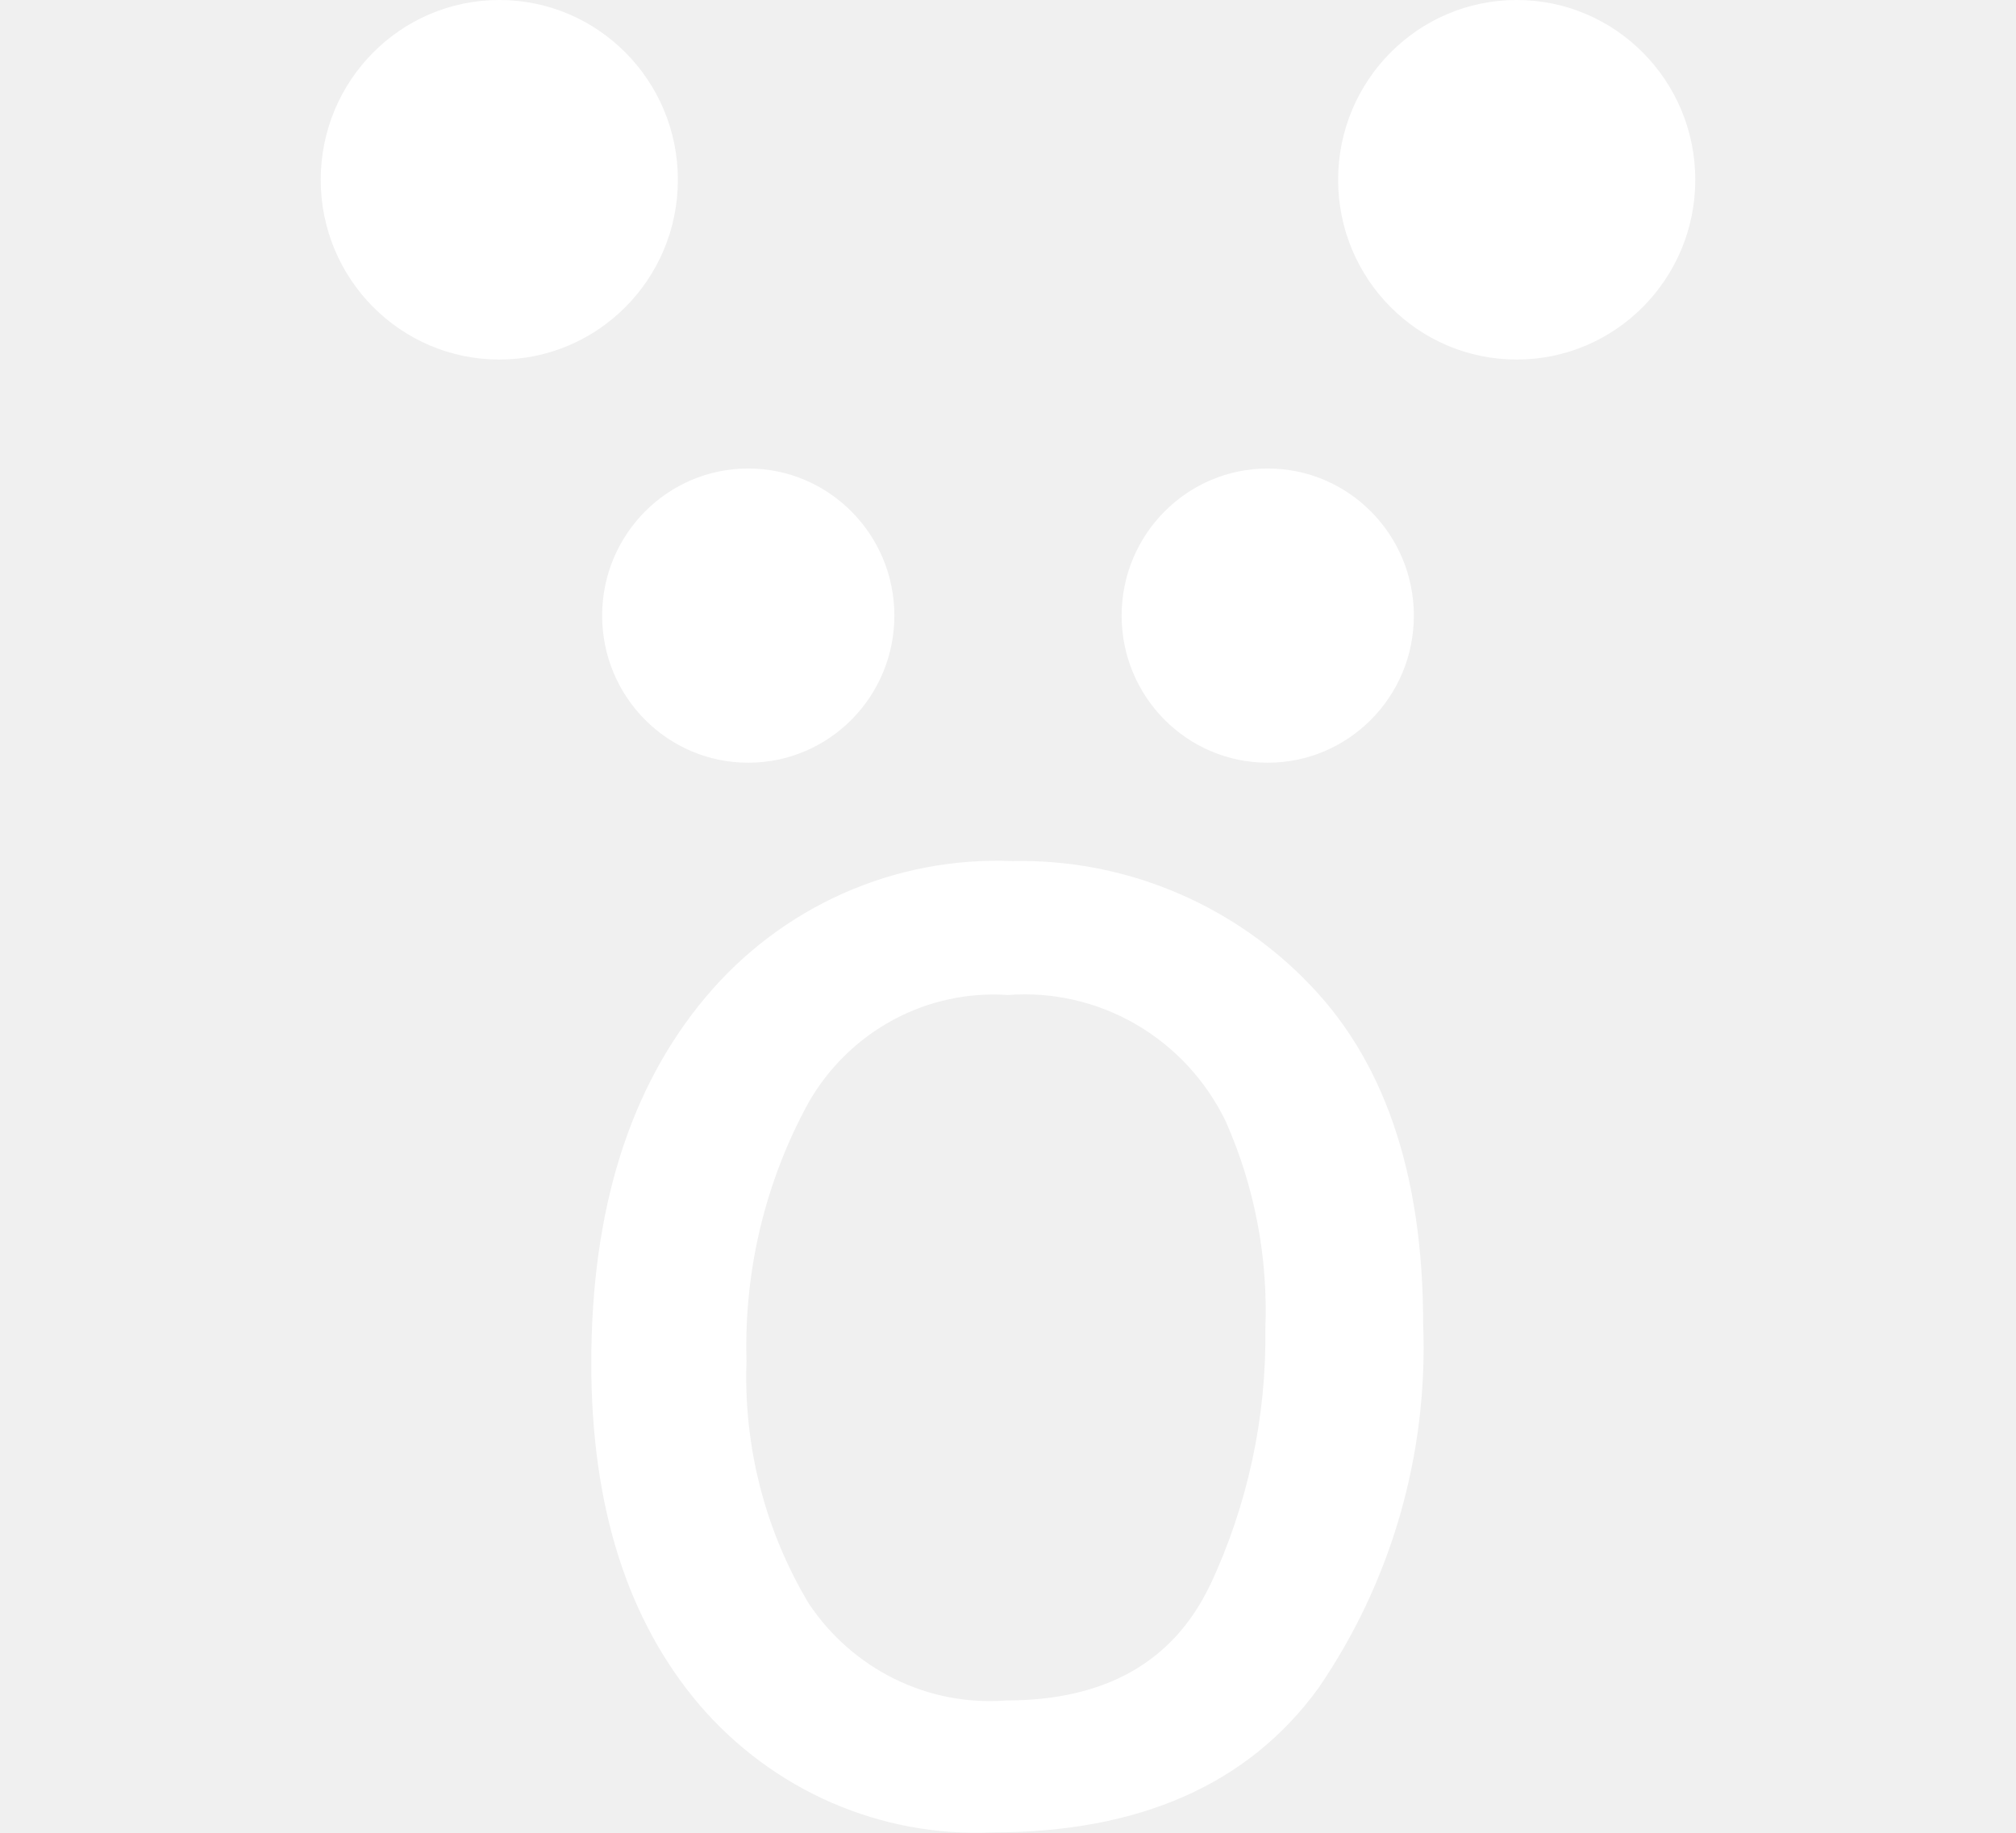
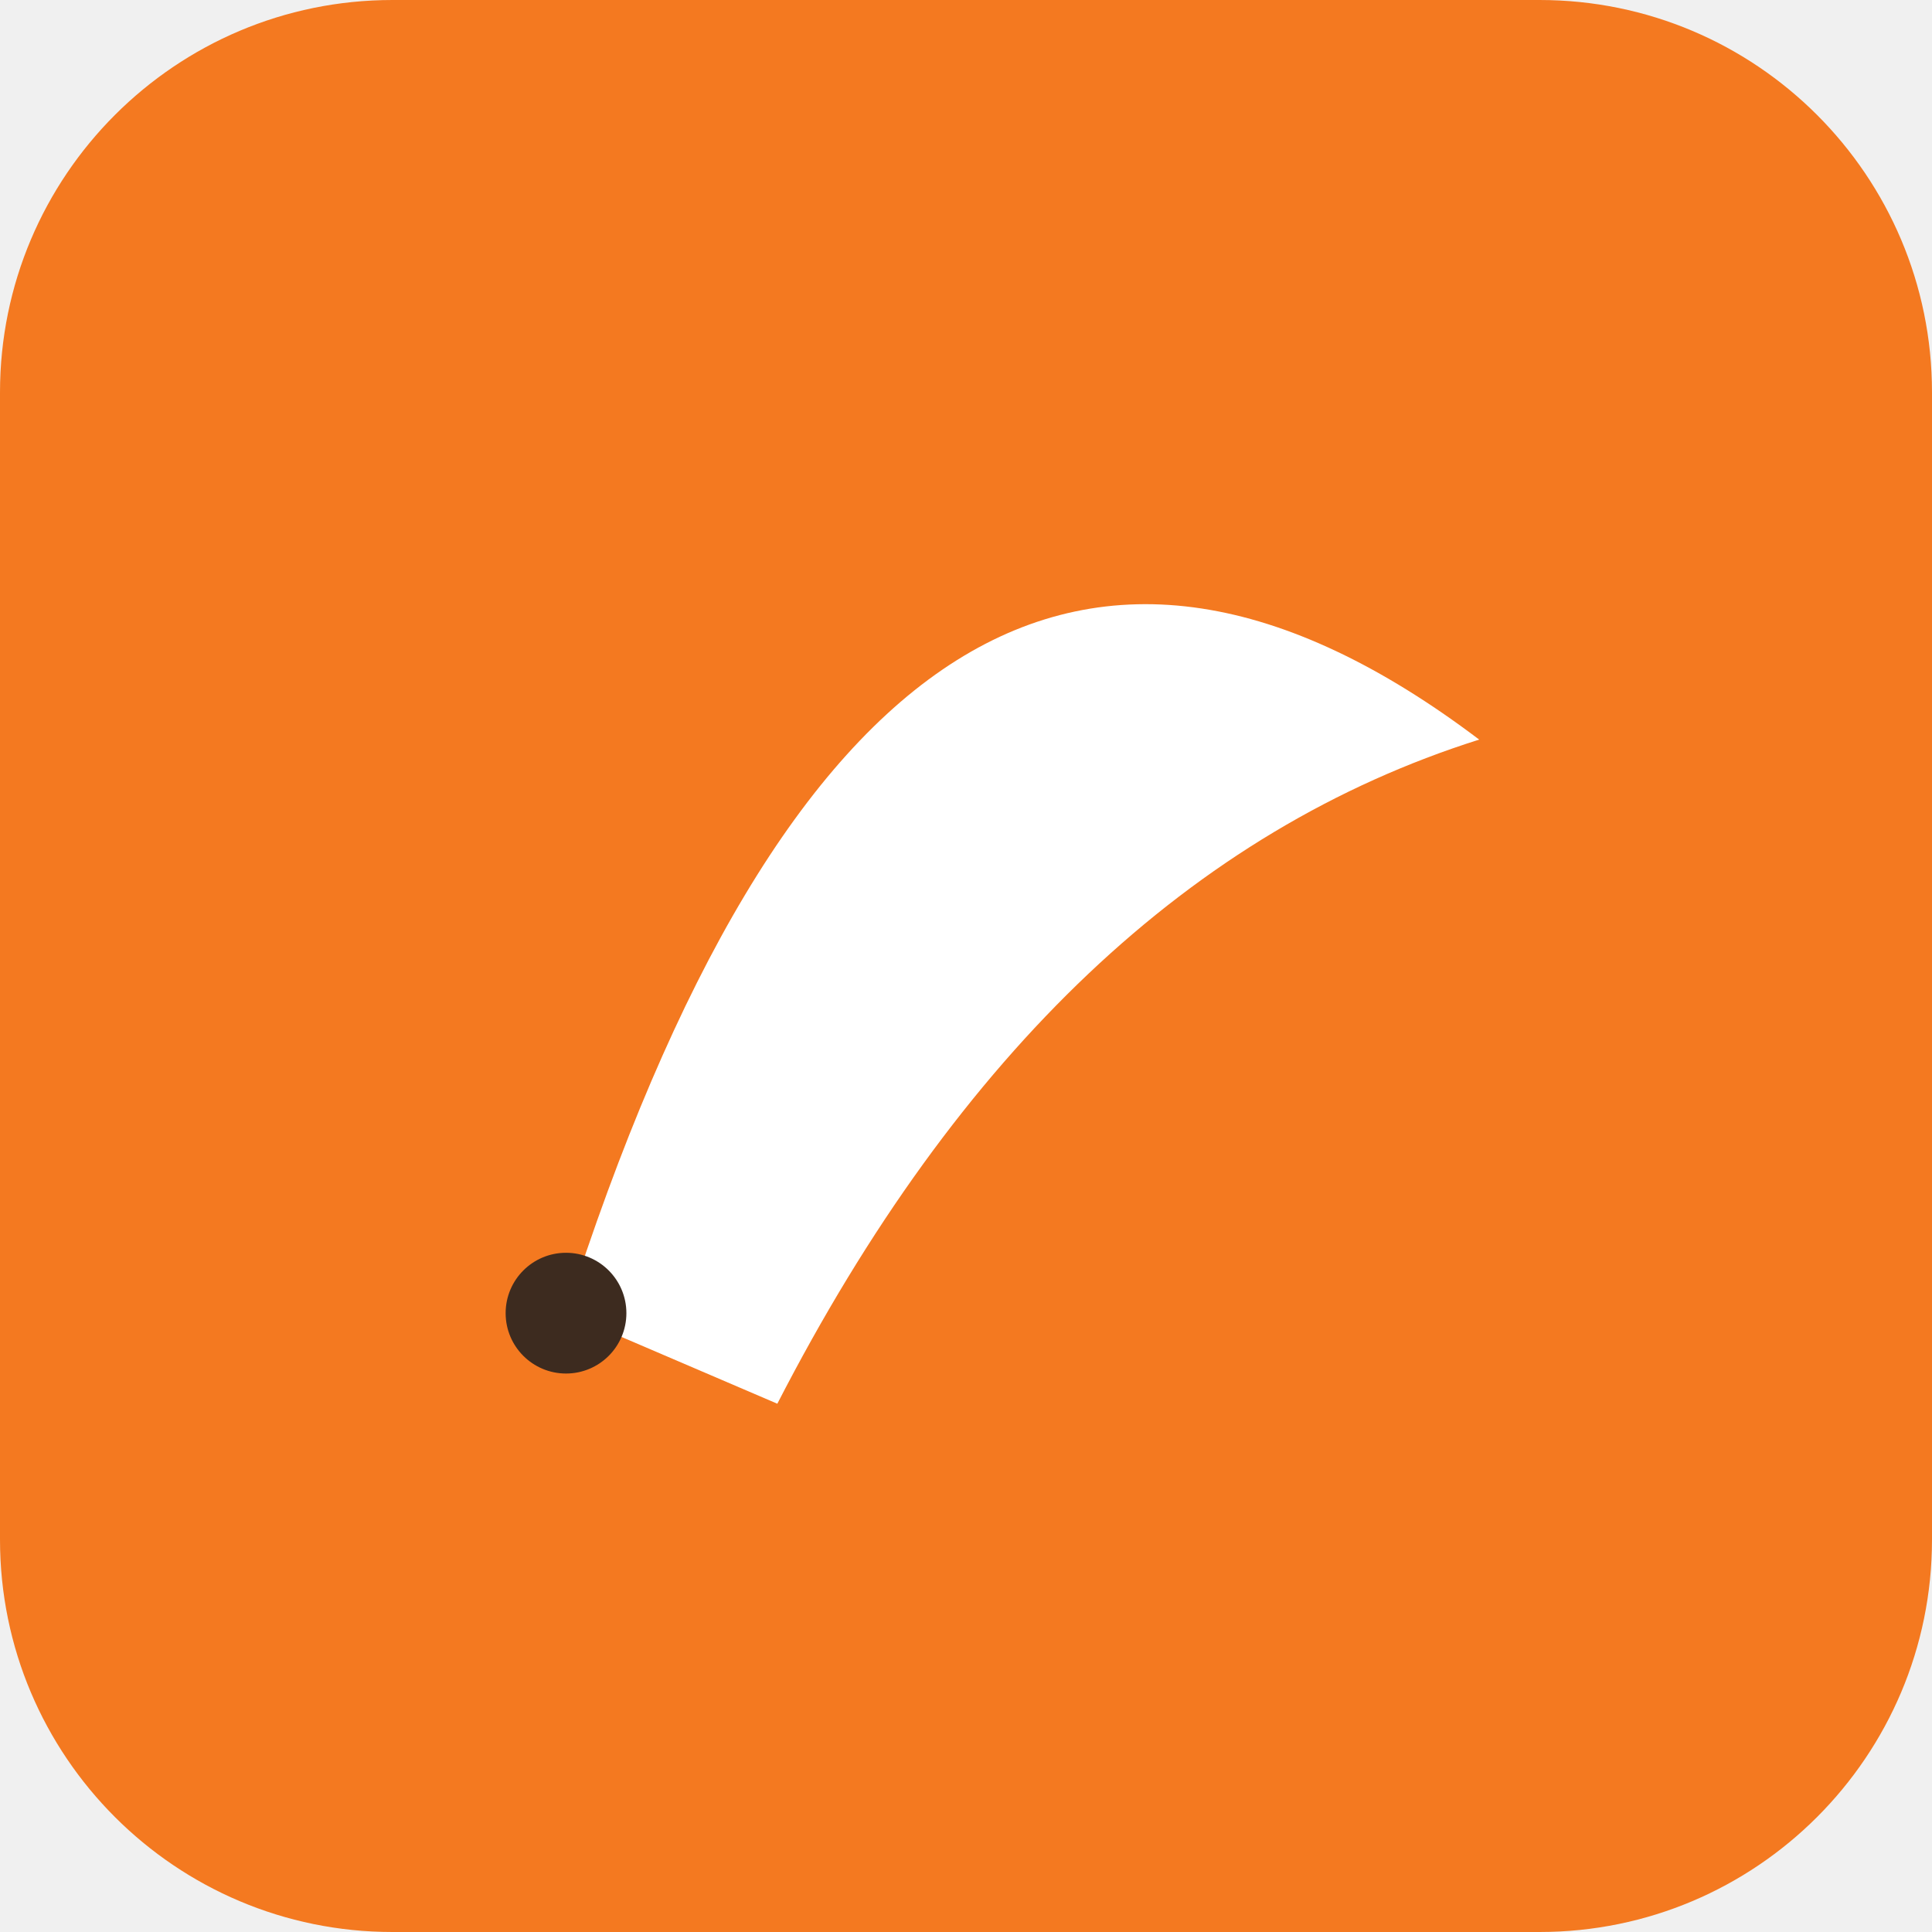
- <svg xmlns="http://www.w3.org/2000/svg" width="44" height="40" viewBox="0 0 44 40" fill="none">
-   <path d="M28.457 21.358C30.193 23.068 31.061 25.582 31.061 28.899C31.172 31.733 30.367 34.527 28.768 36.853C27.24 38.946 24.869 39.993 21.655 39.992C20.454 40.046 19.256 39.824 18.15 39.343C17.045 38.862 16.061 38.134 15.27 37.214C13.694 35.363 12.905 32.876 12.905 29.755C12.905 26.41 13.736 23.748 15.398 21.766C16.218 20.787 17.247 20.011 18.407 19.496C19.567 18.981 20.827 18.741 22.092 18.793C23.269 18.767 24.439 18.98 25.532 19.421C26.626 19.861 27.622 20.52 28.46 21.359M26.412 34.594C27.231 32.846 27.643 30.931 27.617 28.997C27.678 27.438 27.38 25.886 26.748 24.465C26.317 23.578 25.634 22.843 24.788 22.353C23.942 21.863 22.97 21.641 21.999 21.716C21.131 21.656 20.265 21.843 19.497 22.257C18.729 22.67 18.089 23.293 17.651 24.056C16.705 25.779 16.235 27.73 16.293 29.702C16.225 31.563 16.697 33.404 17.651 34.995C18.122 35.702 18.769 36.271 19.526 36.643C20.283 37.015 21.124 37.177 21.963 37.112C24.124 37.112 25.607 36.273 26.409 34.596" fill="white" />
-   <path d="M10.898 7.847C13.05 7.847 14.795 6.091 14.795 3.924C14.795 1.757 13.05 0 10.898 0C8.745 0 7 1.757 7 3.924C7 6.091 8.745 7.847 10.898 7.847Z" fill="white" />
-   <path d="M16.331 16.646C18.092 16.646 19.52 15.209 19.52 13.436C19.52 11.663 18.092 10.225 16.331 10.225C14.569 10.225 13.142 11.663 13.142 13.436C13.142 15.209 14.569 16.646 16.331 16.646Z" fill="white" />
-   <path d="M27.669 16.646C29.43 16.646 30.858 15.209 30.858 13.436C30.858 11.663 29.43 10.225 27.669 10.225C25.908 10.225 24.48 11.663 24.48 13.436C24.48 15.209 25.908 16.646 27.669 16.646Z" fill="white" />
-   <path d="M33.102 7.847C35.255 7.847 37 6.091 37 3.924C37 1.757 35.255 0 33.102 0C30.95 0 29.205 1.757 29.205 3.924C29.205 6.091 30.95 7.847 33.102 7.847Z" fill="white" />
+ <svg xmlns="http://www.w3.org/2000/svg" viewBox="0 0 512 512" role="img" aria-label="DisplaFruit">
+   <rect width="512" height="512" rx="104" fill="#F47920" />
+   <path d="M150 348 Q236 78 392 196 Q278 232 206 372 Z" fill="#FFFFFF" />
+   <circle cx="150" cy="348" r="16" fill="#3D2B1F" />
</svg>
